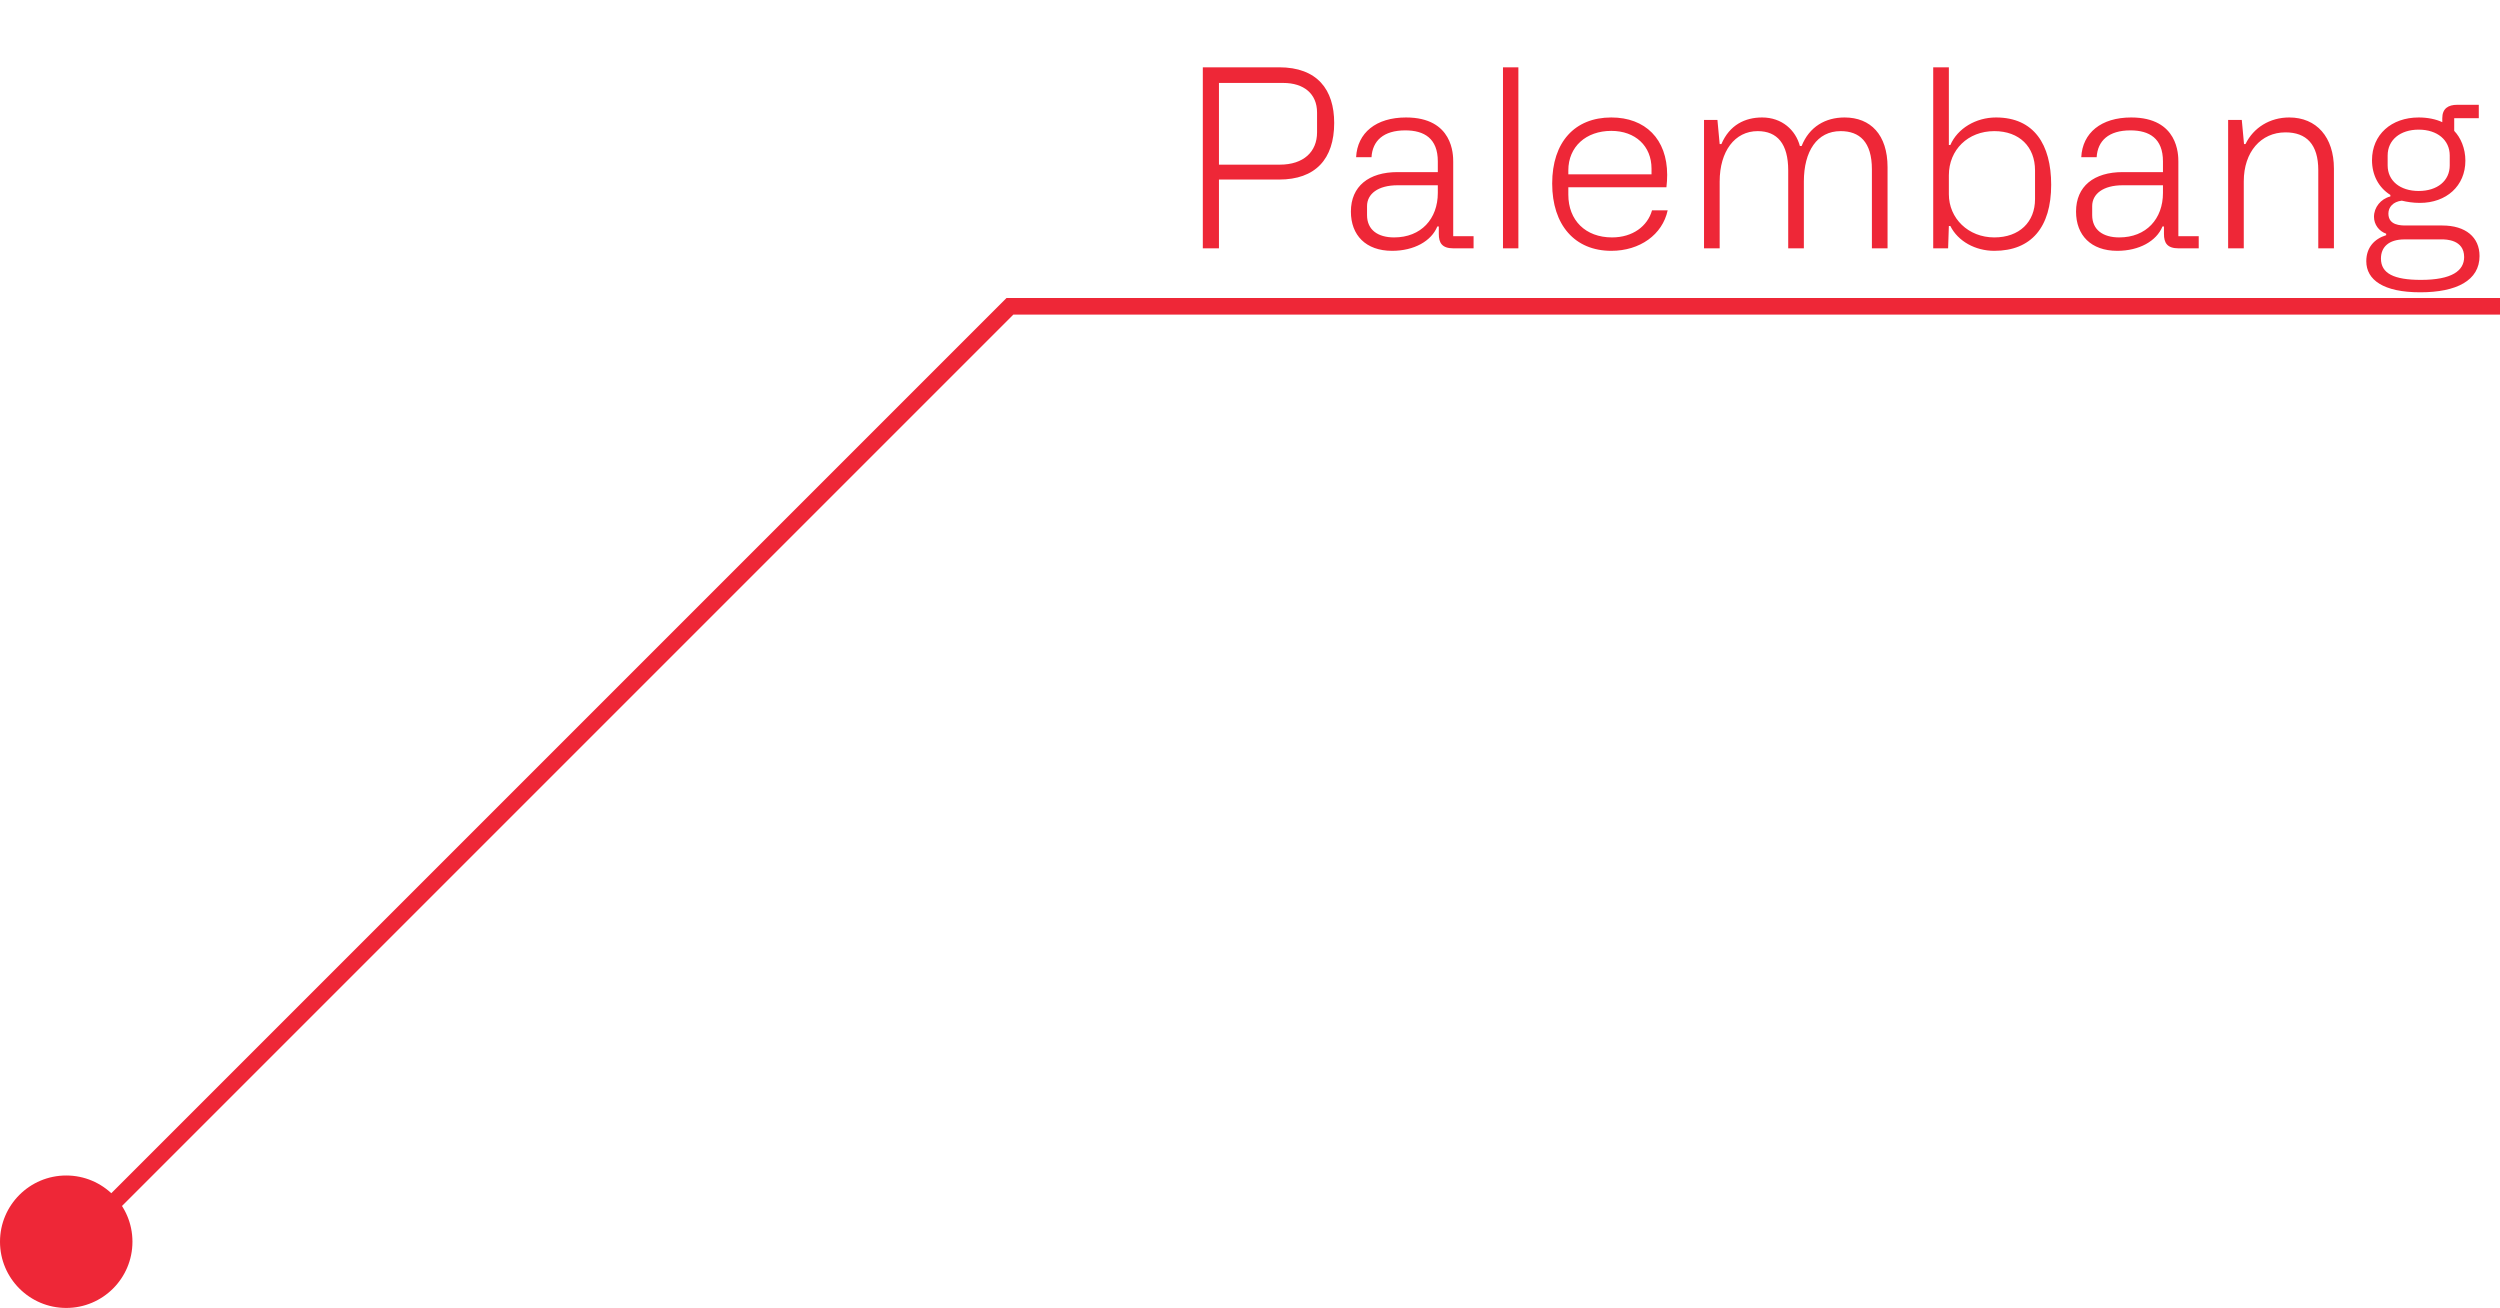
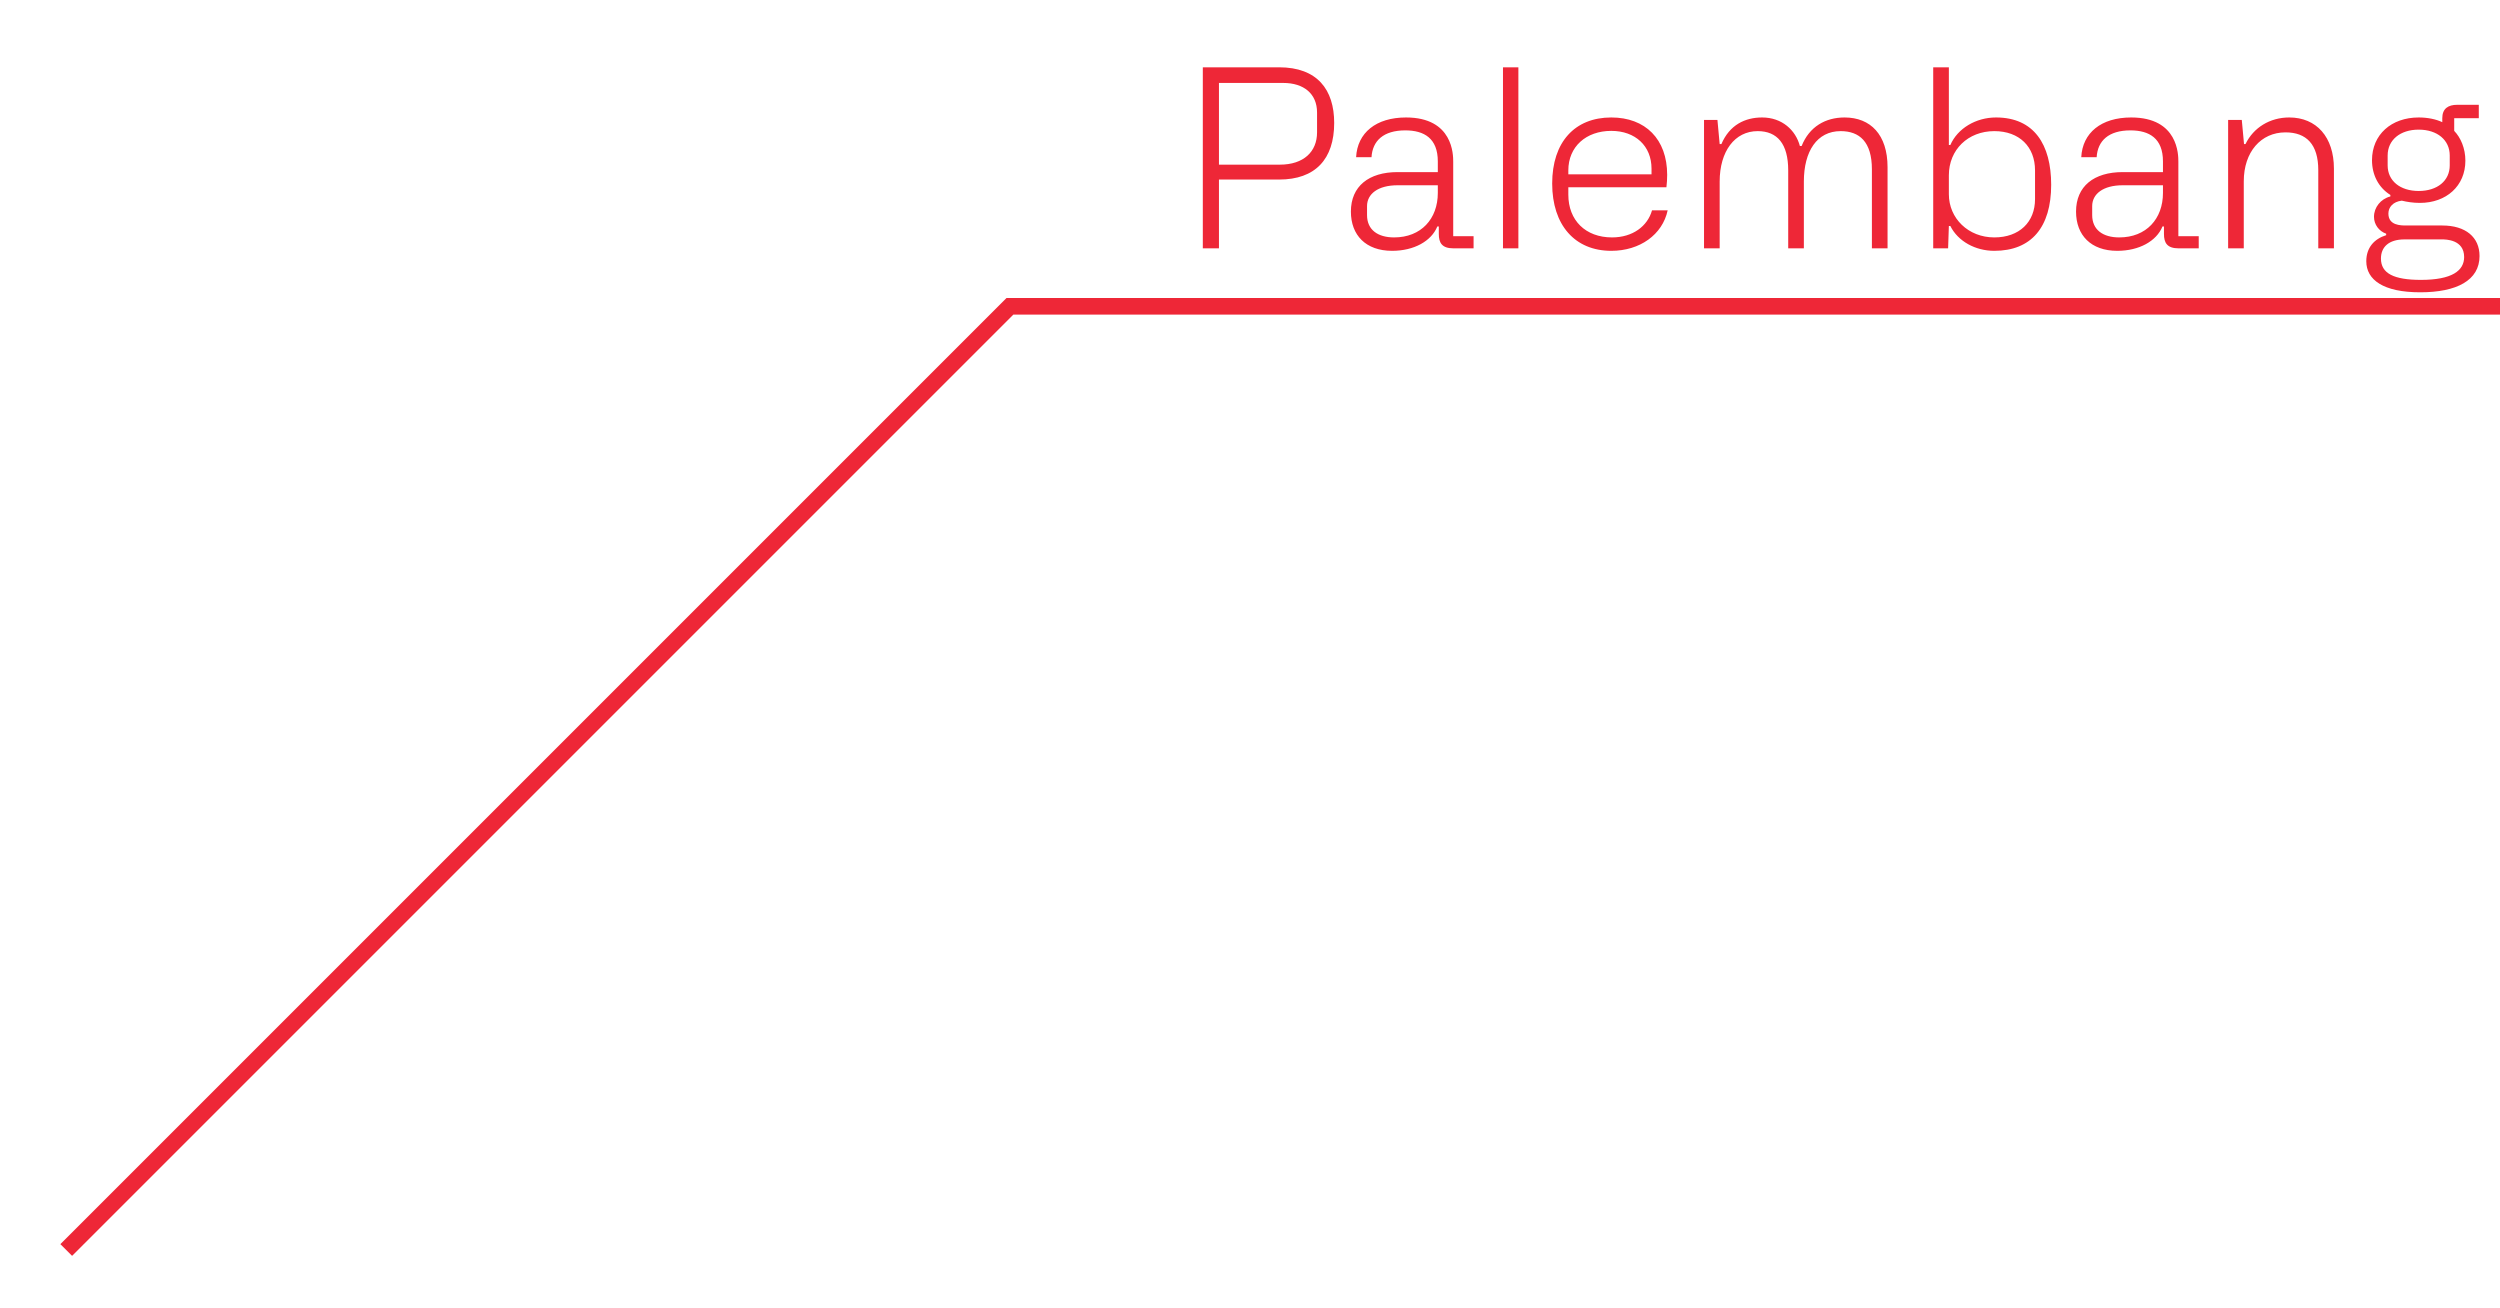
<svg xmlns="http://www.w3.org/2000/svg" width="151" height="79" viewBox="0 0 151 79" fill="none">
  <path d="M4 75.5L61 18.5H151" stroke="#EE2737" />
-   <circle cx="4" cy="75" r="4" fill="#EE2737" />
  <path d="M72.65 15V4.065H77.255C79.565 4.065 80.585 5.415 80.585 7.425C80.585 9.615 79.445 10.845 77.255 10.845H73.625V15H72.65ZM73.625 9.945H77.3C78.74 9.945 79.55 9.165 79.55 7.995V6.795C79.55 5.655 78.74 5.01 77.51 5.01H73.625V9.945ZM81.594 12.78C81.594 11.25 82.674 10.395 84.414 10.395H86.844V9.75C86.844 8.355 86.019 7.875 84.879 7.875C83.559 7.875 82.899 8.505 82.839 9.495H81.909C81.984 8.025 83.109 7.095 84.924 7.095C87.774 7.095 87.774 9.36 87.774 9.765V14.265H89.004V15H87.789C87.084 15 86.904 14.655 86.904 14.13V13.68H86.814C86.454 14.565 85.404 15.15 84.084 15.15C82.494 15.15 81.594 14.205 81.594 12.78ZM82.569 12.45V12.99C82.569 13.89 83.229 14.34 84.204 14.34C85.839 14.34 86.844 13.215 86.844 11.655V11.19H84.414C83.229 11.19 82.569 11.715 82.569 12.45ZM90.78 15V4.065H91.71V15H90.78ZM93.752 11.085C93.752 8.58 95.117 7.095 97.322 7.095C99.377 7.095 100.697 8.4 100.697 10.56C100.697 10.785 100.682 11.085 100.652 11.31H94.727V11.76C94.727 13.305 95.762 14.34 97.367 14.34C98.612 14.34 99.512 13.665 99.782 12.705H100.727C100.412 14.175 99.047 15.15 97.322 15.15C95.117 15.15 93.752 13.59 93.752 11.085ZM94.727 10.53H99.752V10.185C99.752 8.82 98.777 7.905 97.322 7.905C95.792 7.905 94.727 8.865 94.727 10.29V10.53ZM102.923 15V7.245H103.733L103.868 8.7H103.973C104.468 7.545 105.398 7.095 106.433 7.095C107.633 7.095 108.458 7.86 108.713 8.82H108.818C109.283 7.65 110.258 7.095 111.413 7.095C112.988 7.095 114.008 8.145 114.008 10.095V15H113.063V10.23C113.063 8.565 112.313 7.92 111.173 7.92C109.748 7.92 108.953 9.135 108.953 10.965V15H108.008V10.29C108.008 8.685 107.348 7.92 106.163 7.92C104.783 7.92 103.868 9.135 103.868 10.965V15H102.923ZM116.766 15V4.065H117.711V8.76H117.801C118.236 7.755 119.346 7.095 120.561 7.095C122.856 7.095 123.891 8.73 123.891 11.16C123.891 13.725 122.691 15.15 120.456 15.15C119.316 15.15 118.266 14.58 117.801 13.65H117.711L117.666 15H116.766ZM117.711 11.73C117.711 13.185 118.881 14.34 120.456 14.34C121.971 14.34 122.916 13.41 122.916 12.03V10.29C122.916 8.865 121.971 7.92 120.456 7.92C118.866 7.92 117.711 9.045 117.711 10.59V11.73ZM125.393 12.78C125.393 11.25 126.473 10.395 128.213 10.395H130.643V9.75C130.643 8.355 129.818 7.875 128.678 7.875C127.358 7.875 126.698 8.505 126.638 9.495H125.708C125.783 8.025 126.908 7.095 128.723 7.095C131.573 7.095 131.573 9.36 131.573 9.765V14.265H132.803V15H131.588C130.883 15 130.703 14.655 130.703 14.13V13.68H130.613C130.253 14.565 129.203 15.15 127.883 15.15C126.293 15.15 125.393 14.205 125.393 12.78ZM126.368 12.45V12.99C126.368 13.89 127.028 14.34 128.003 14.34C129.638 14.34 130.643 13.215 130.643 11.655V11.19H128.213C127.028 11.19 126.368 11.715 126.368 12.45ZM134.579 15V7.245H135.404L135.539 8.7H135.629C136.109 7.71 137.099 7.095 138.269 7.095C139.919 7.095 140.969 8.28 140.969 10.185V15H140.024V10.275C140.024 8.715 139.304 7.995 138.044 7.995C136.559 7.995 135.524 9.18 135.524 10.95V15H134.579ZM147.514 13.62C148.924 13.62 149.764 14.325 149.764 15.465C149.764 16.935 148.384 17.655 146.179 17.655C143.959 17.655 142.924 16.905 142.924 15.78C142.924 14.955 143.404 14.43 144.124 14.205V14.115C143.689 13.965 143.389 13.56 143.389 13.095C143.389 12.525 143.794 12.015 144.379 11.865V11.775C143.659 11.325 143.269 10.56 143.269 9.675C143.269 8.13 144.439 7.095 146.089 7.095C146.629 7.095 147.139 7.2 147.514 7.38V7.14C147.514 6.555 147.874 6.33 148.414 6.33H149.719V7.14H148.234V7.905C148.624 8.31 148.909 8.955 148.909 9.705C148.909 11.235 147.754 12.255 146.164 12.255C145.744 12.255 145.384 12.195 145.069 12.12C144.544 12.18 144.259 12.51 144.259 12.9C144.259 13.62 145.009 13.62 145.339 13.62H147.514ZM144.214 9.99C144.214 10.92 144.964 11.535 146.089 11.535C147.214 11.535 147.964 10.92 147.964 9.99V9.39C147.964 8.46 147.214 7.83 146.089 7.83C144.964 7.83 144.214 8.46 144.214 9.39V9.99ZM146.224 16.905C148.099 16.905 148.834 16.35 148.834 15.525C148.834 14.46 147.709 14.46 147.499 14.46H145.234C144.259 14.46 143.809 14.94 143.809 15.615C143.809 16.515 144.589 16.905 146.224 16.905Z" fill="#EE2737" />
</svg>
